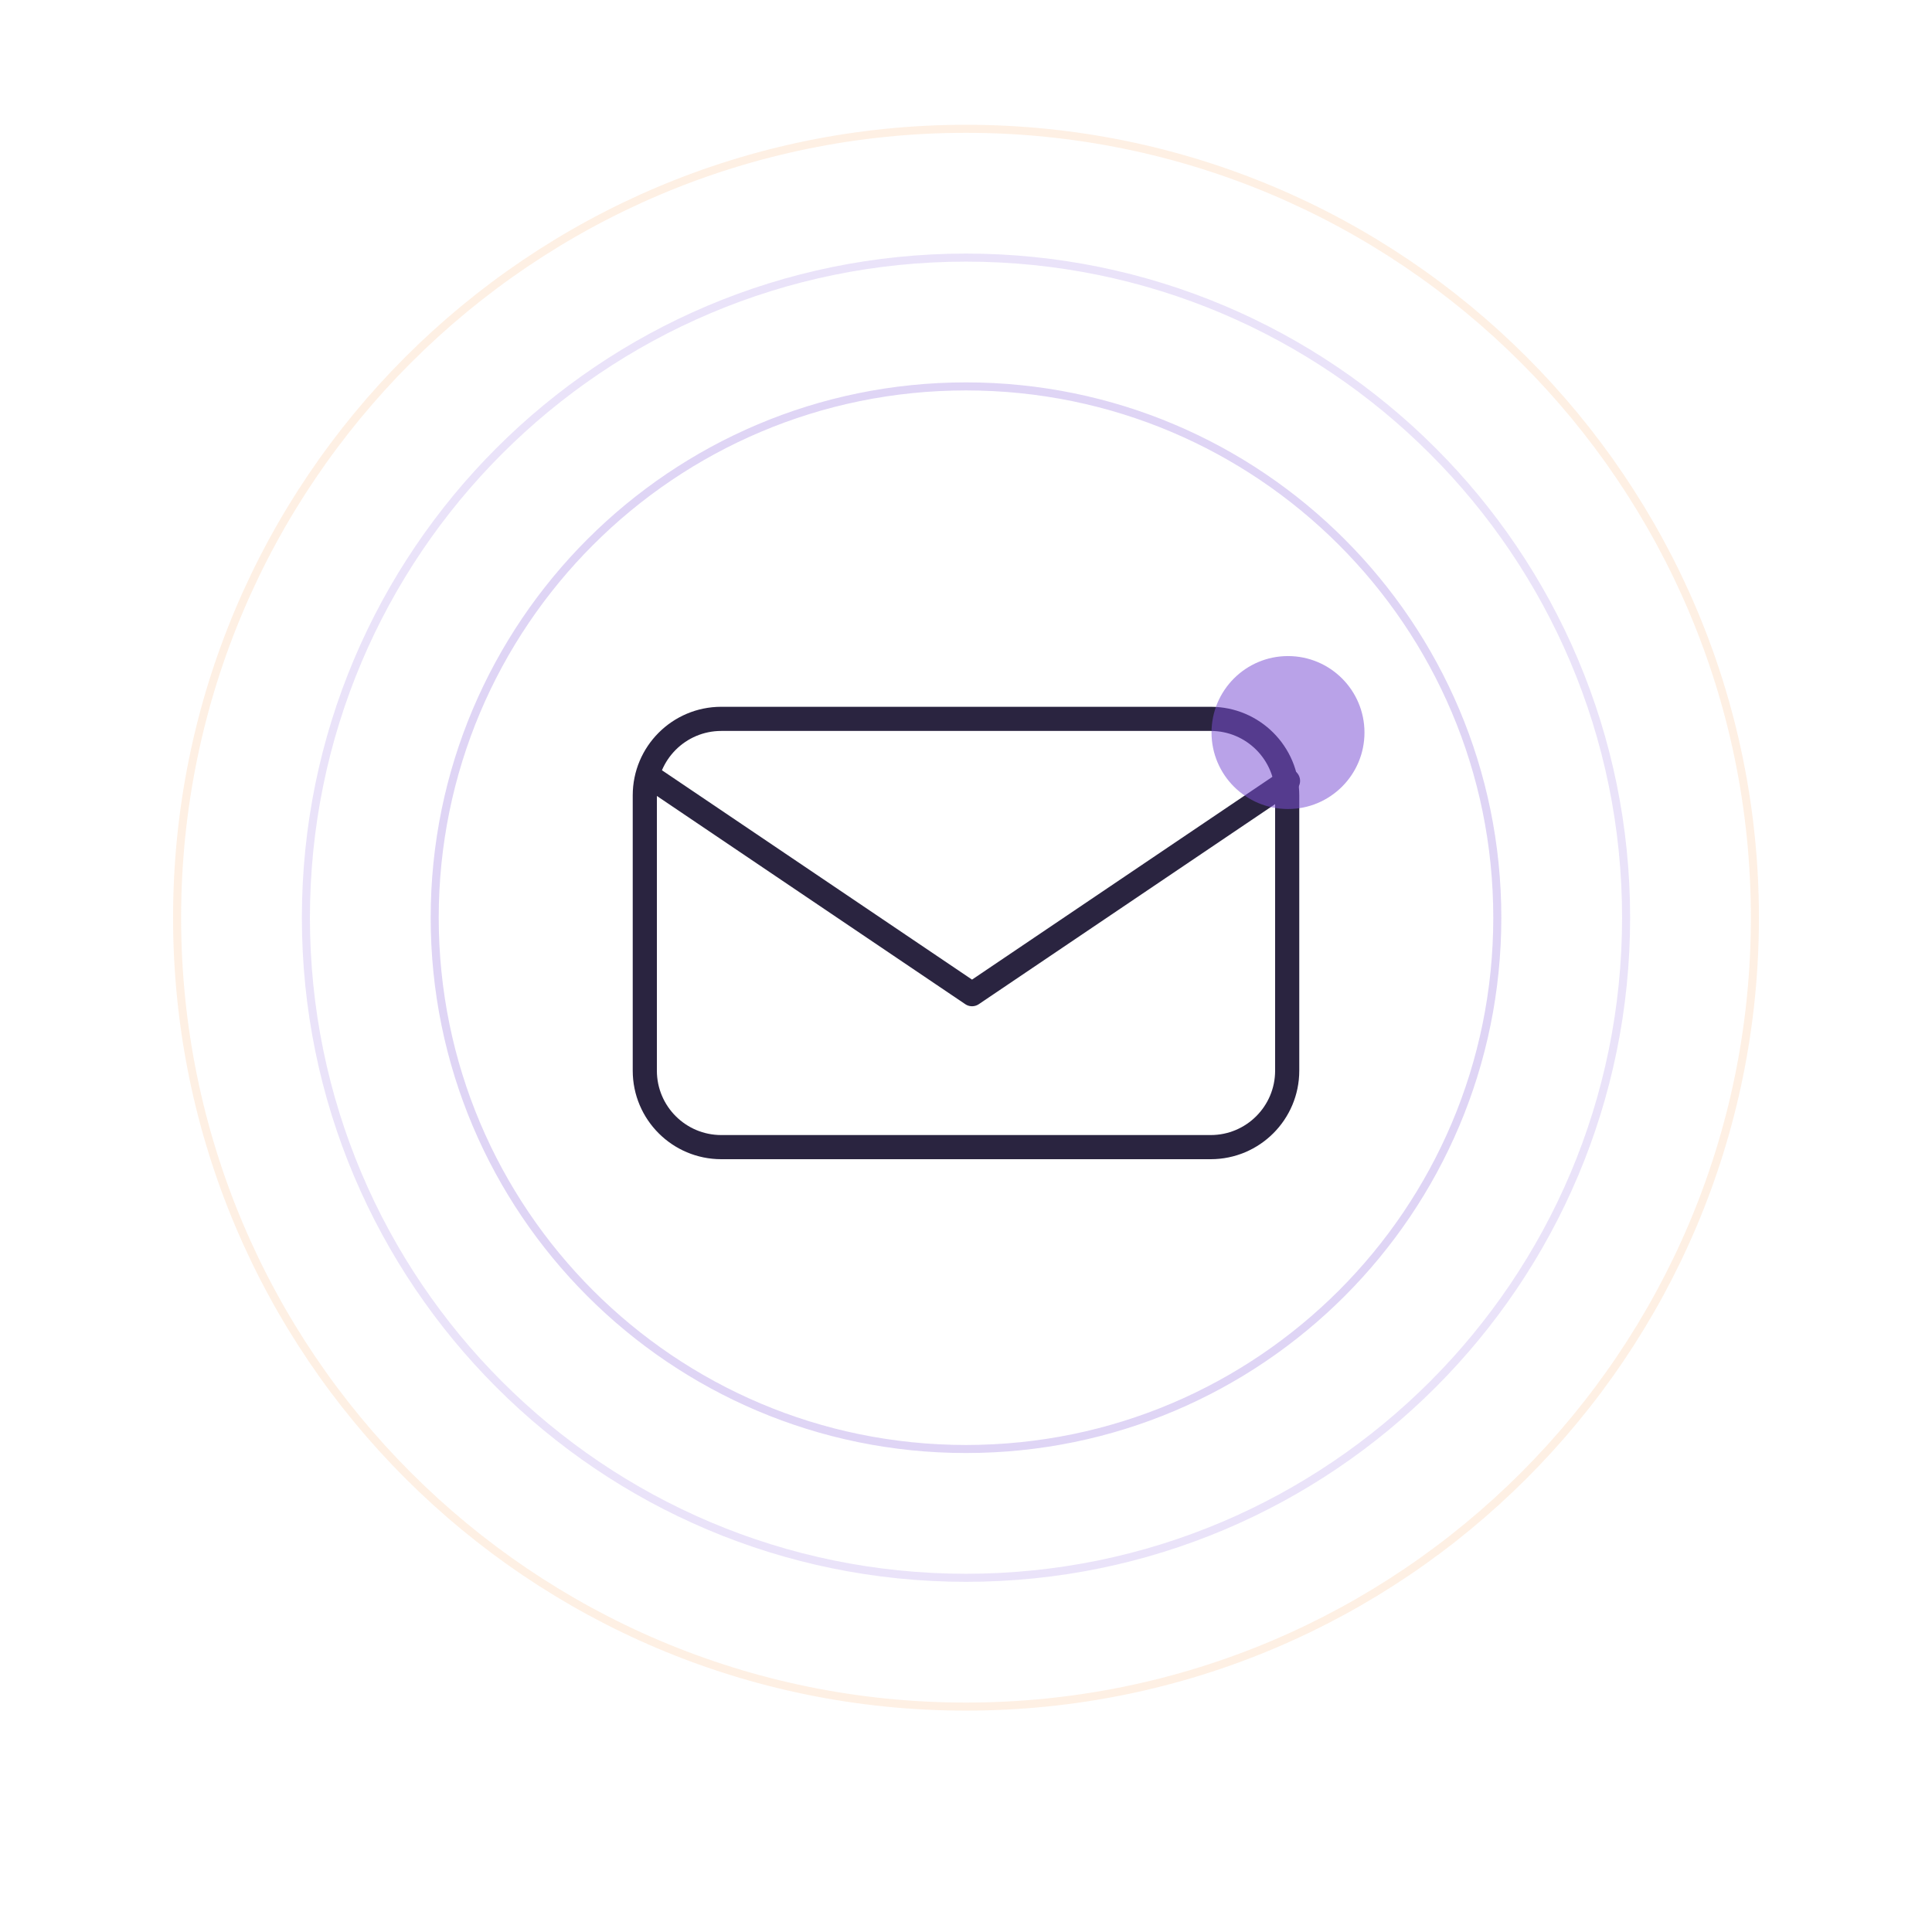
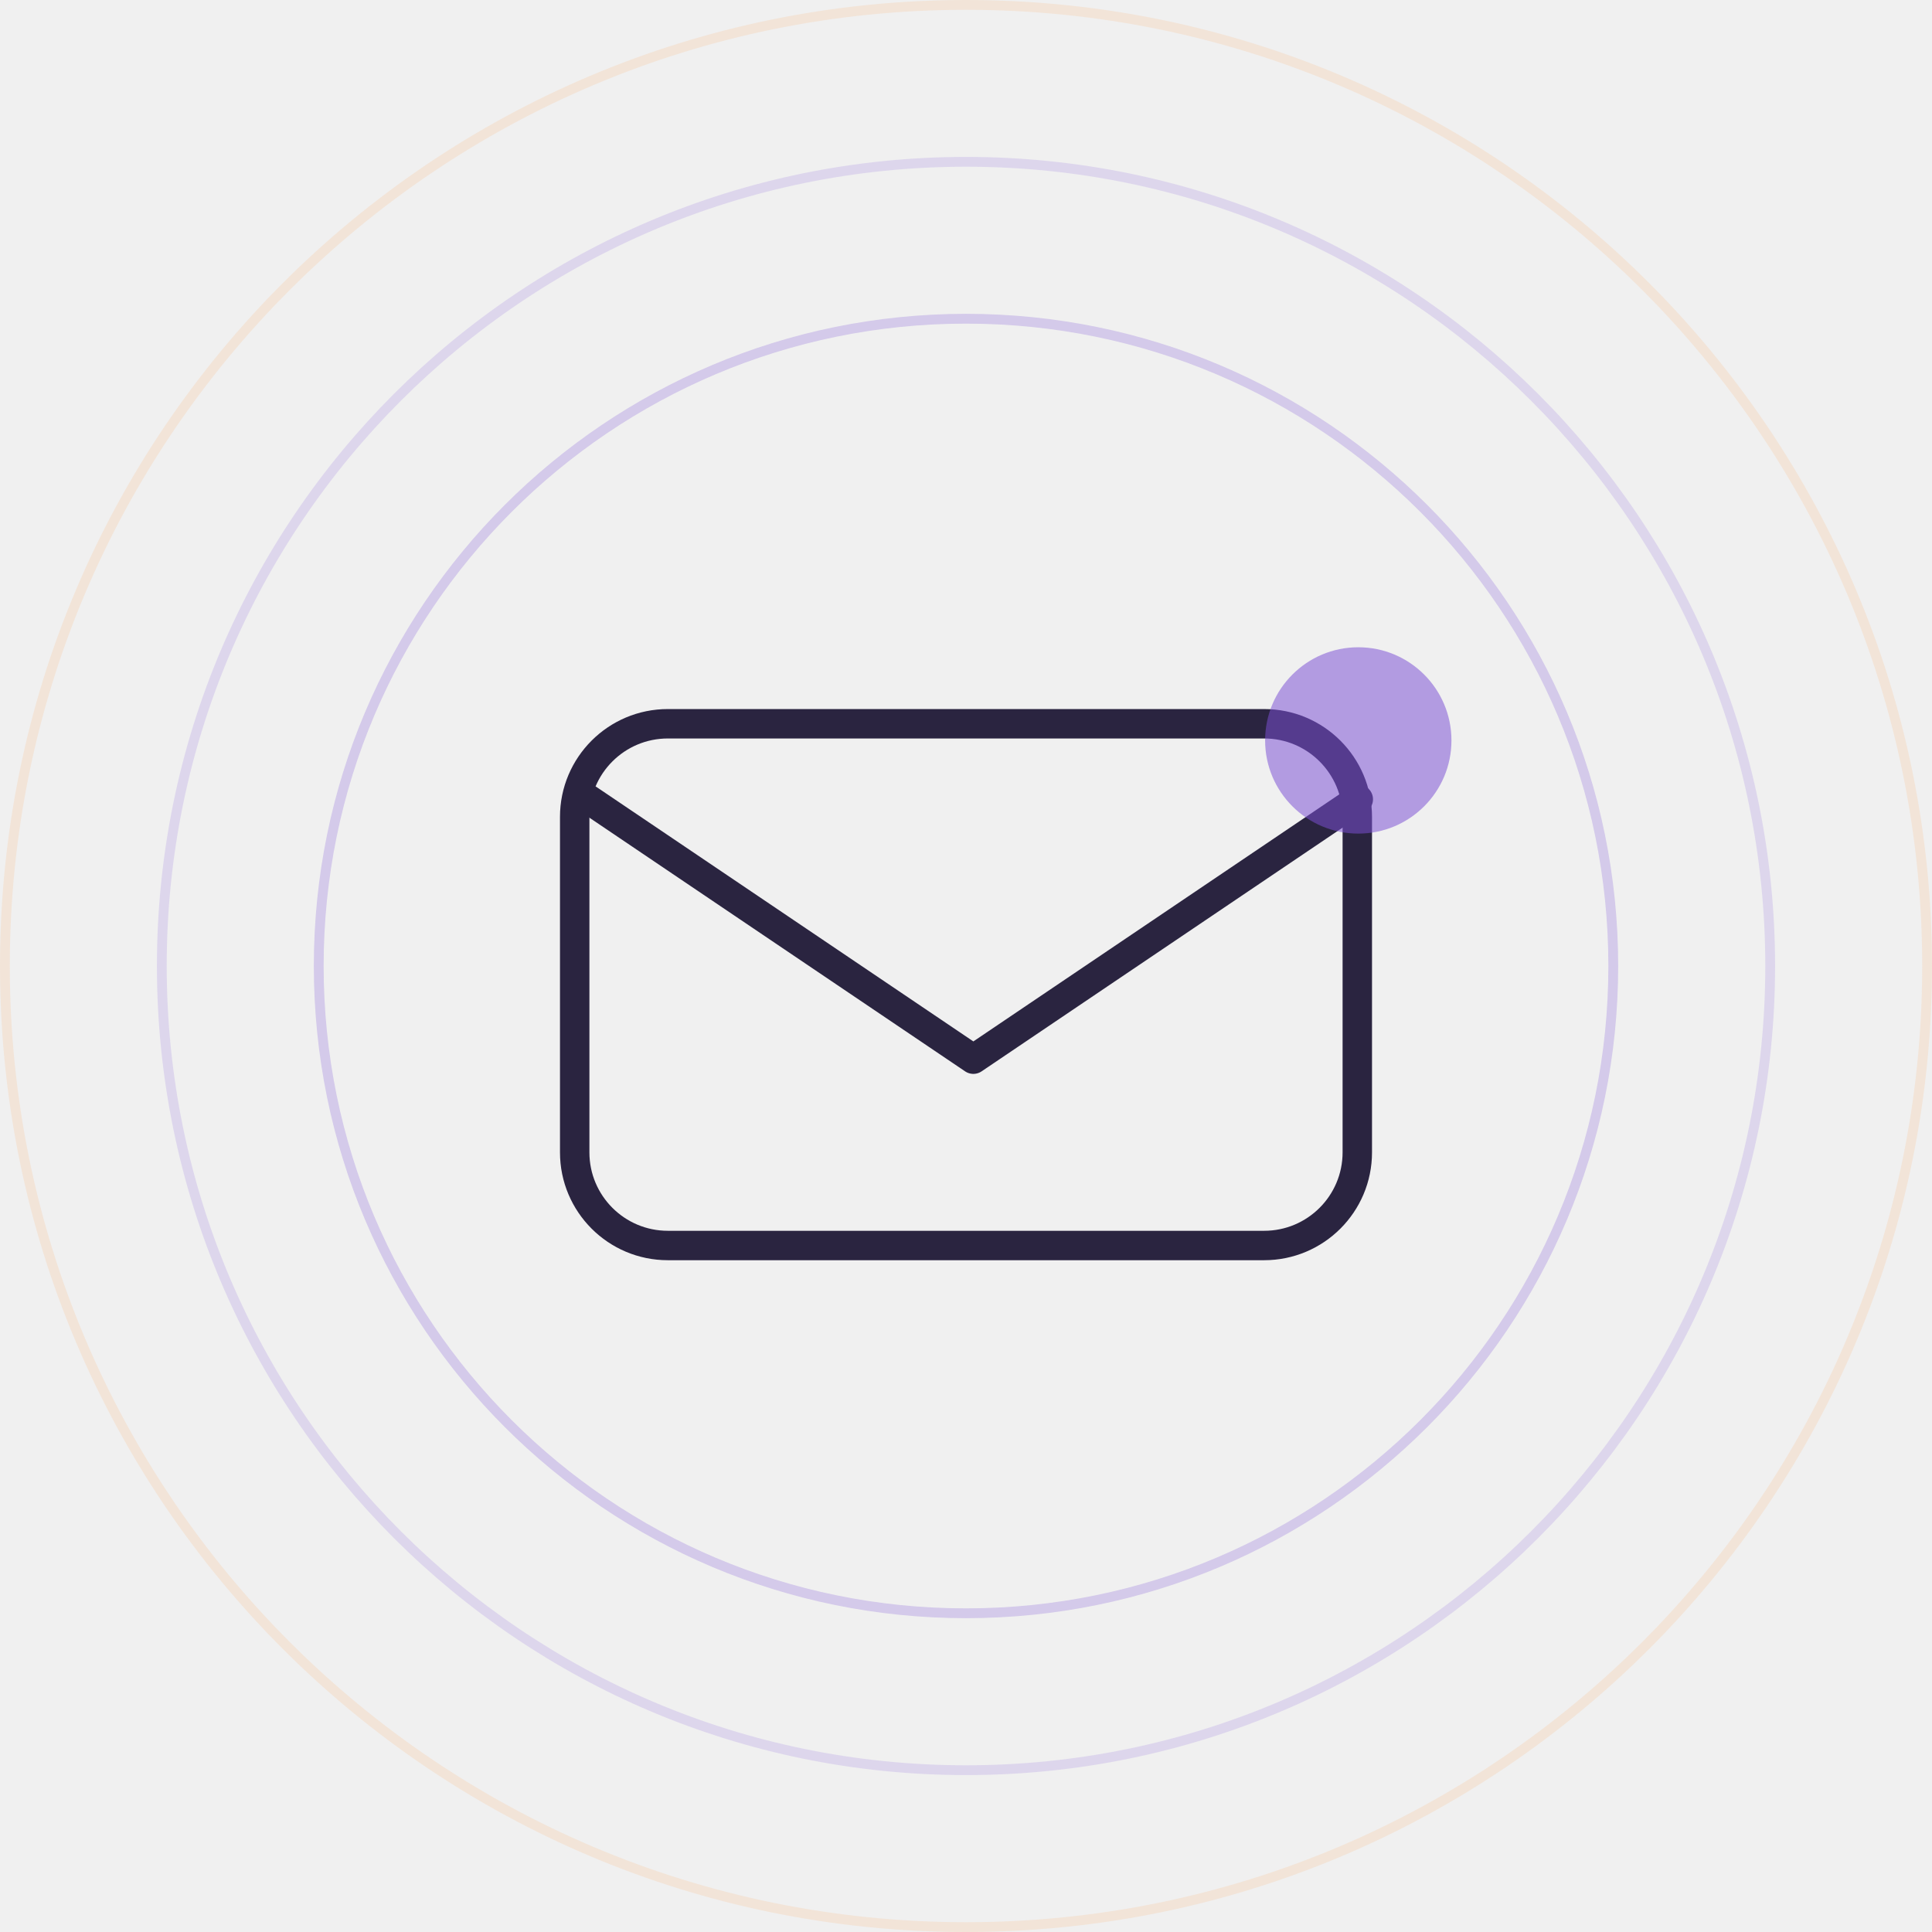
- <svg xmlns="http://www.w3.org/2000/svg" width="480" height="480" viewBox="0 0 480 480" fill="none">
-   <g clip-path="url(#clip0_585_1918)">
-     <path d="M480 0H0V480H480V0Z" fill="white" />
-     <path d="M300.8 178.6H179.2C168.707 178.6 160.2 187.107 160.2 197.6V266C160.2 276.494 168.707 285 179.2 285H300.8C311.293 285 319.8 276.494 319.8 266V197.6C319.8 187.107 311.293 178.6 300.8 178.6Z" stroke="#2A2440" stroke-width="6" stroke-linecap="round" stroke-linejoin="round" />
-     <path d="M163 194L241.5 247L320 194" stroke="#2A2440" stroke-width="6" stroke-linecap="round" stroke-linejoin="round" />
-     <path d="M320 201C330.493 201 339 192.493 339 182C339 171.507 330.493 163 320 163C309.507 163 301 171.507 301 182C301 192.493 309.507 201 320 201Z" fill="#7B4FD4" fill-opacity="0.53" />
-     <path d="M240 424C348.248 424 436 336.248 436 228C436 119.752 348.248 32 240 32C131.752 32 44 119.752 44 228C44 336.248 131.752 424 240 424Z" stroke="#FBB87A" stroke-opacity="0.2" stroke-width="2" stroke-linecap="round" />
-     <path d="M240 392C330.575 392 404 318.575 404 228C404 137.425 330.575 64 240 64C149.425 64 76 137.425 76 228C76 318.575 149.425 392 240 392Z" stroke="#7B4FD4" stroke-opacity="0.16" stroke-width="2" stroke-linecap="round" />
-     <path d="M240 360C312.902 360 372 300.902 372 228C372 155.098 312.902 96 240 96C167.098 96 108 155.098 108 228C108 300.902 167.098 360 240 360Z" stroke="#7B4FD4" stroke-opacity="0.24" stroke-width="2" stroke-linecap="round" />
-   </g>
-   <defs>
-     <clipPath id="clip0_585_1918">
-       <rect width="480" height="480" fill="white" />
-     </clipPath>
-   </defs>
+ <svg xmlns="http://www.w3.org/2000/svg" width="394" height="394" viewBox="0 0 394 394" fill="none">
+   <path d="M257.8 147.6H136.2C125.707 147.6 117.2 156.107 117.2 166.6V235C117.2 245.494 125.707 254 136.2 254H257.8C268.293 254 276.8 245.494 276.8 235V166.6C276.8 156.107 268.293 147.6 257.8 147.6Z" stroke="#2A2440" stroke-width="6" stroke-linecap="round" stroke-linejoin="round" />
+   <path d="M120 163L198.5 216L277 163" stroke="#2A2440" stroke-width="6" stroke-linecap="round" stroke-linejoin="round" />
+   <path d="M277 170C287.493 170 296 161.493 296 151C296 140.507 287.493 132 277 132C266.507 132 258 140.507 258 151C258 161.493 266.507 170 277 170Z" fill="#7B4FD4" fill-opacity="0.53" />
+   <path d="M197 393C305.248 393 393 305.248 393 197C393 88.752 305.248 1 197 1C88.752 1 1 88.752 1 197C1 305.248 88.752 393 197 393Z" stroke="#FBB87A" stroke-opacity="0.2" stroke-width="2" stroke-linecap="round" />
+   <path d="M197 361C287.575 361 361 287.575 361 197C361 106.425 287.575 33 197 33C106.425 33 33 106.425 33 197C33 287.575 106.425 361 197 361Z" stroke="#7B4FD4" stroke-opacity="0.16" stroke-width="2" stroke-linecap="round" />
+   <path d="M197 329C269.902 329 329 269.902 329 197C329 124.098 269.902 65 197 65C124.098 65 65 124.098 65 197C65 269.902 124.098 329 197 329Z" stroke="#7B4FD4" stroke-opacity="0.24" stroke-width="2" stroke-linecap="round" />
</svg>
